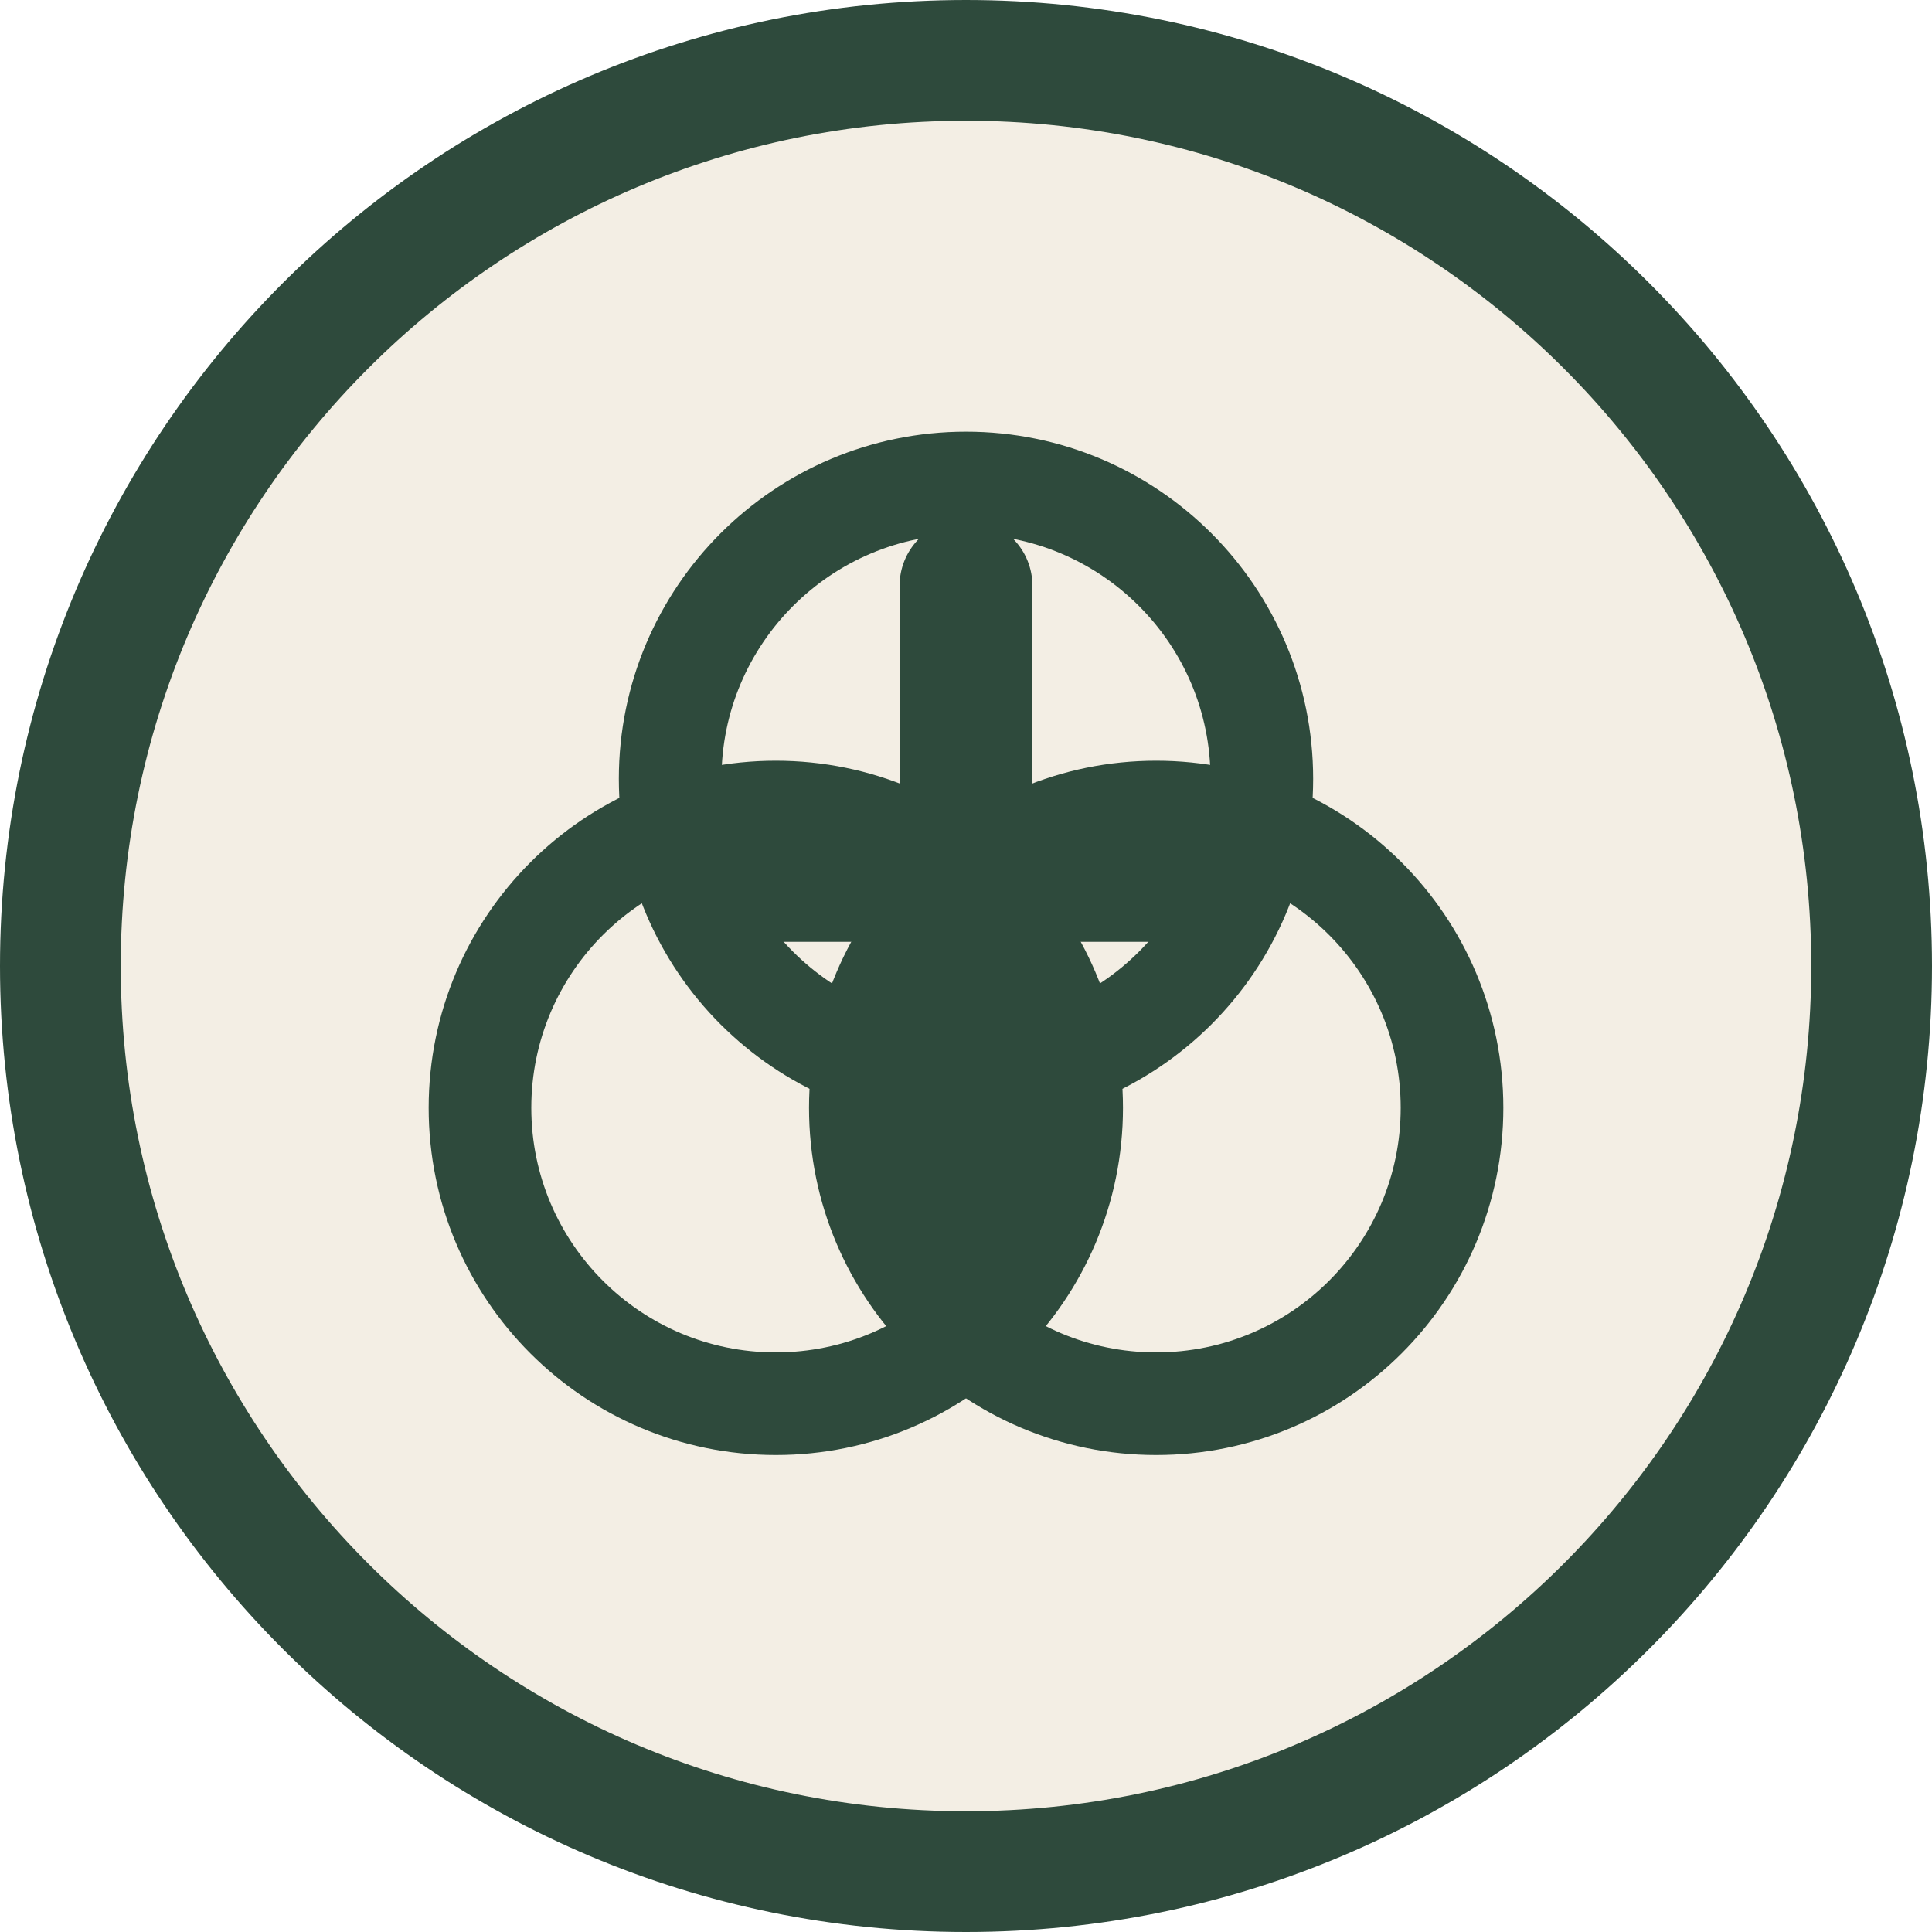
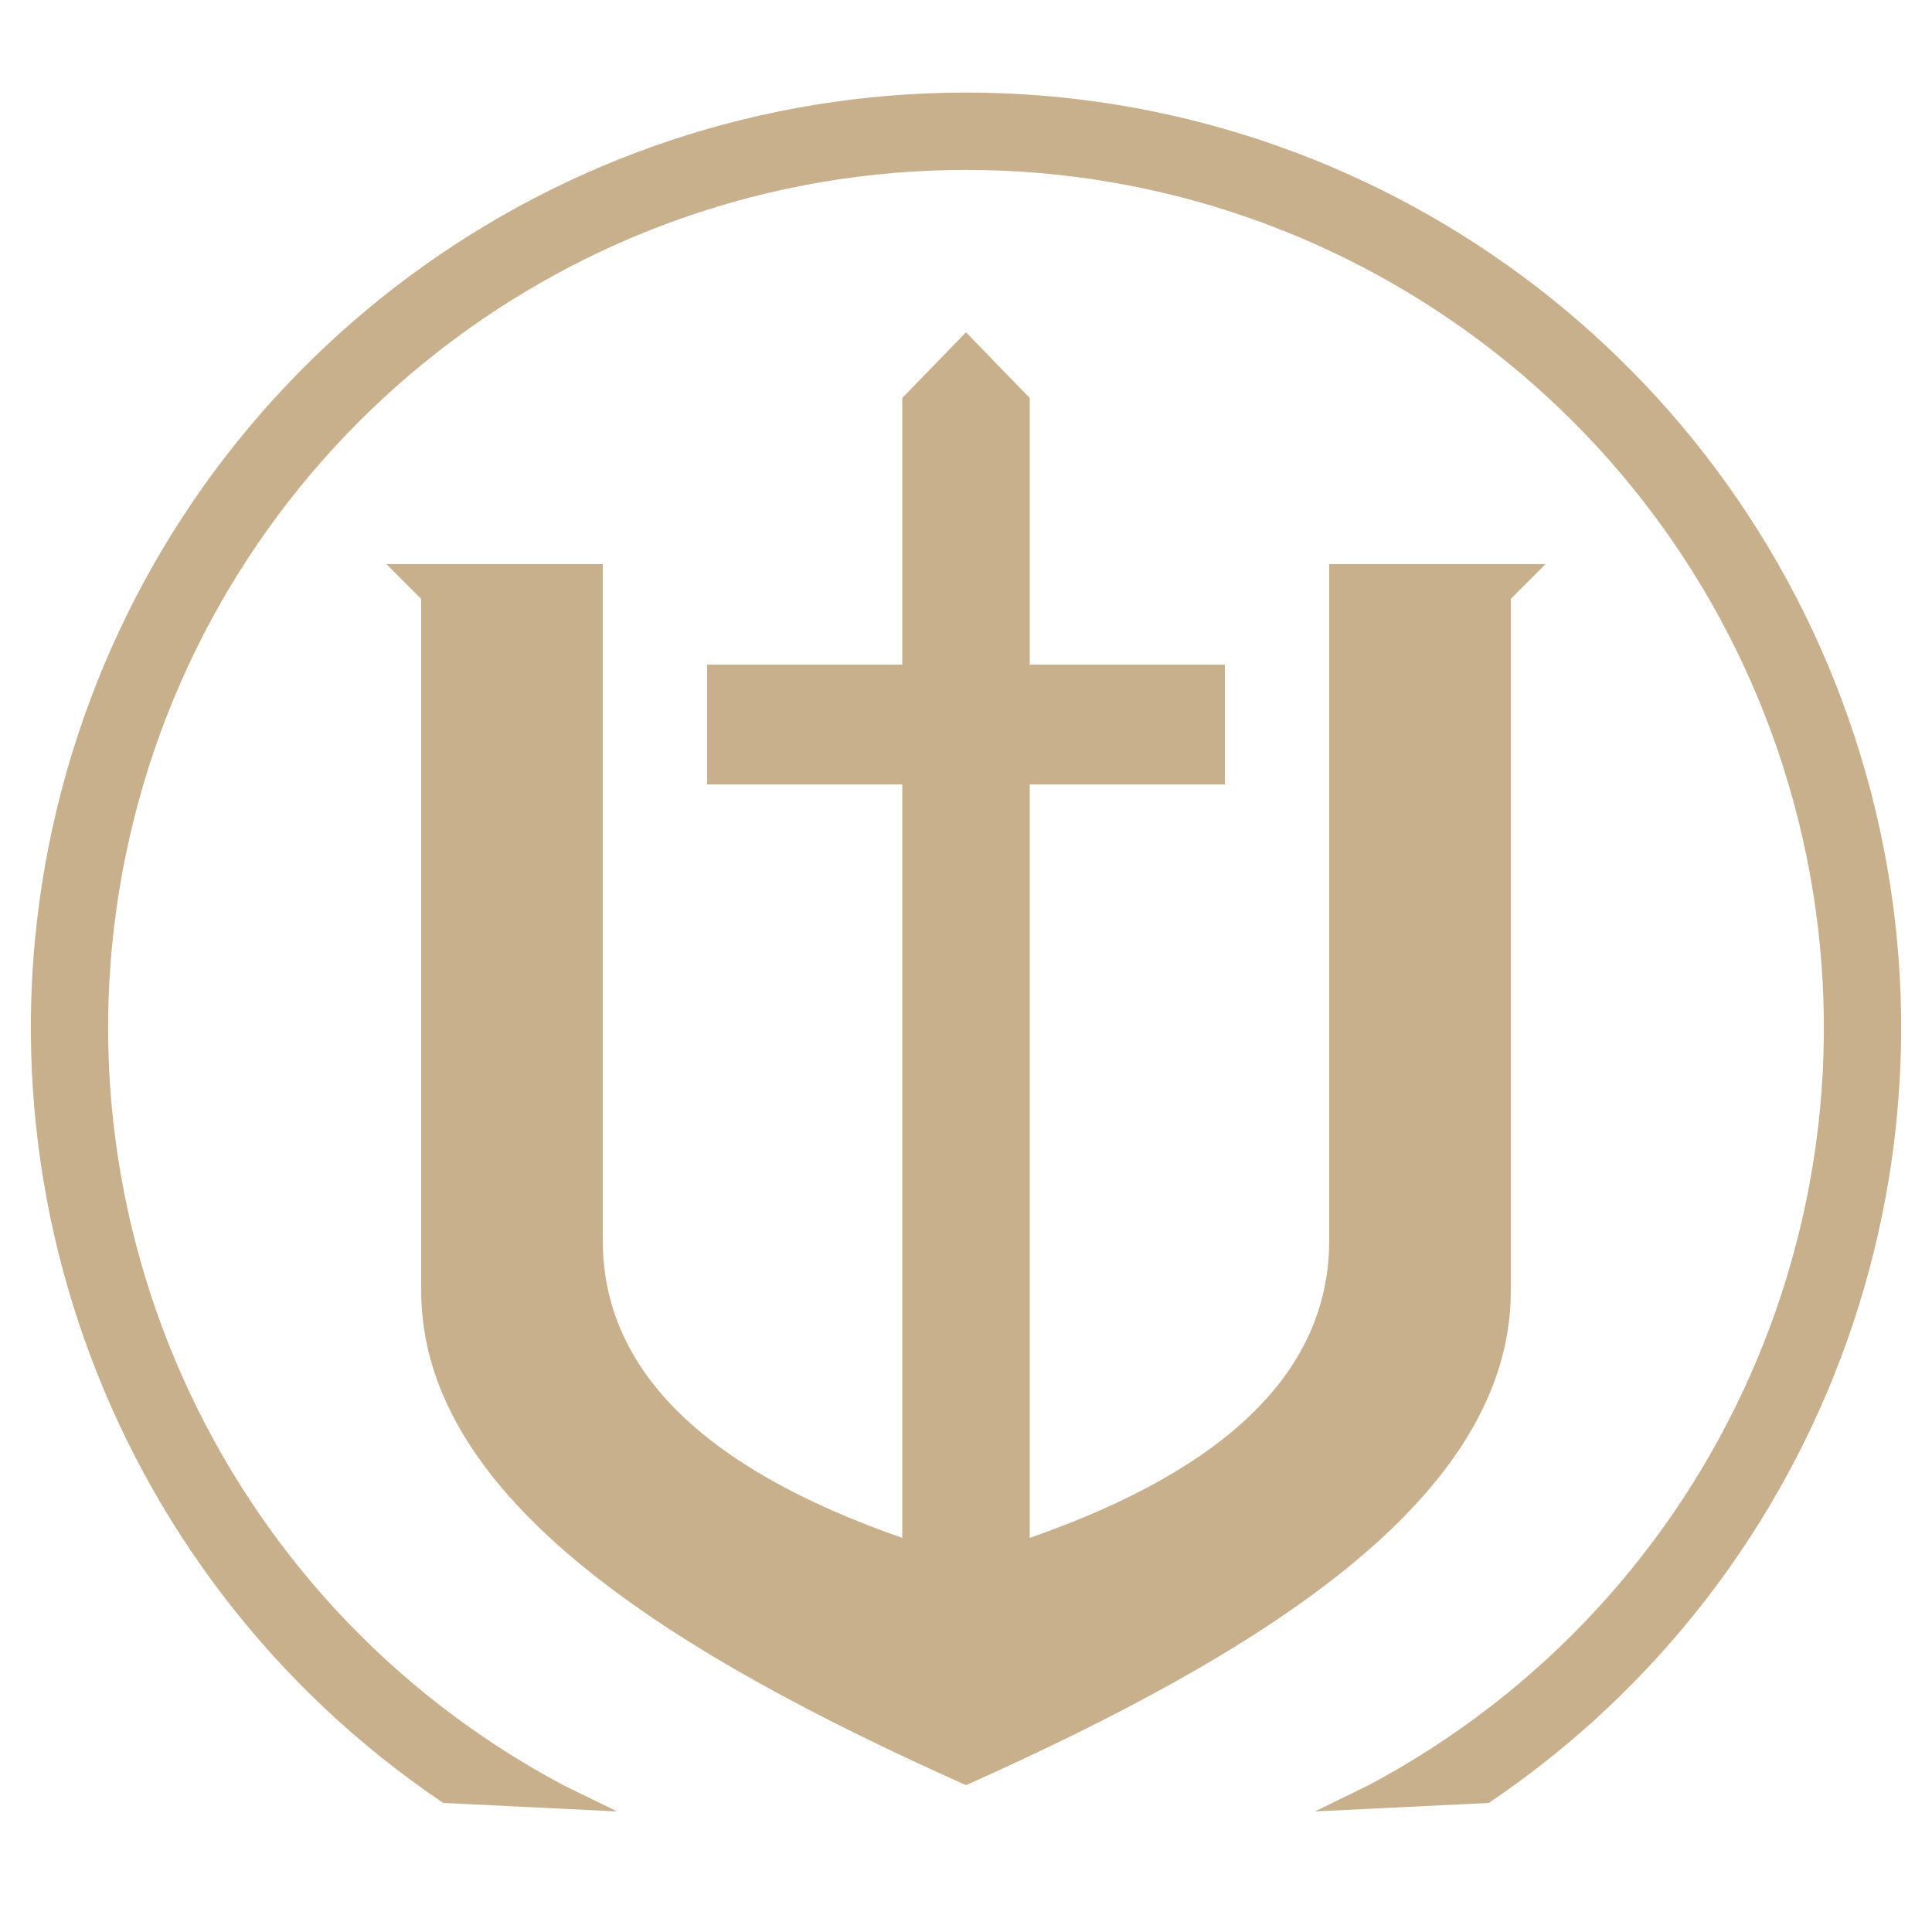
- <svg xmlns="http://www.w3.org/2000/svg" viewBox="0 0 32 32">
-   <circle cx="16" cy="16" r="15" fill="#F3EEE4" stroke="#2E4A3C" stroke-width="2" />
-   <g fill="none" stroke="#2E4A3C" stroke-linecap="round" stroke-linejoin="round">
-     <circle cx="16" cy="12.9" r="4.9" stroke-width="1.7" />
-     <circle cx="12.85" cy="18.35" r="4.9" stroke-width="1.7" />
-     <circle cx="19.15" cy="18.35" r="4.9" stroke-width="1.7" />
-     <path d="M16 9.7v11.3M12.3 14.5h7.4" stroke-width="2.2" />
+ <svg xmlns="http://www.w3.org/2000/svg" viewBox="226 4 500 500">
+   <style>g{fill:#C9B08C}@media (prefers-color-scheme: light){g{fill:#6E5E49}}</style>
+   <g>
+     <path d="M385.7 472.8L340.7 470.6A242 242 0 1 1 611.3 470.6L566.3 472.8L580.2 466A222 222 0 1 0 371.8 466Z" />
+     <path d="M382 150L326 150L335 159L335 338C335 392 400 432 476 466C552 432 617 392 617 338L617 159L626 150L570 150L570 325Q570 375 492.5 402L459.5 402Q382 375 382 325Z" />
+     <path d="M476 90L492.5 107L492.5 176L543 176L543 207L492.5 207L492.5 410L459.5 410L459.5 207L409 207L409 176L459.5 176L459.5 107Z" />
  </g>
</svg>
